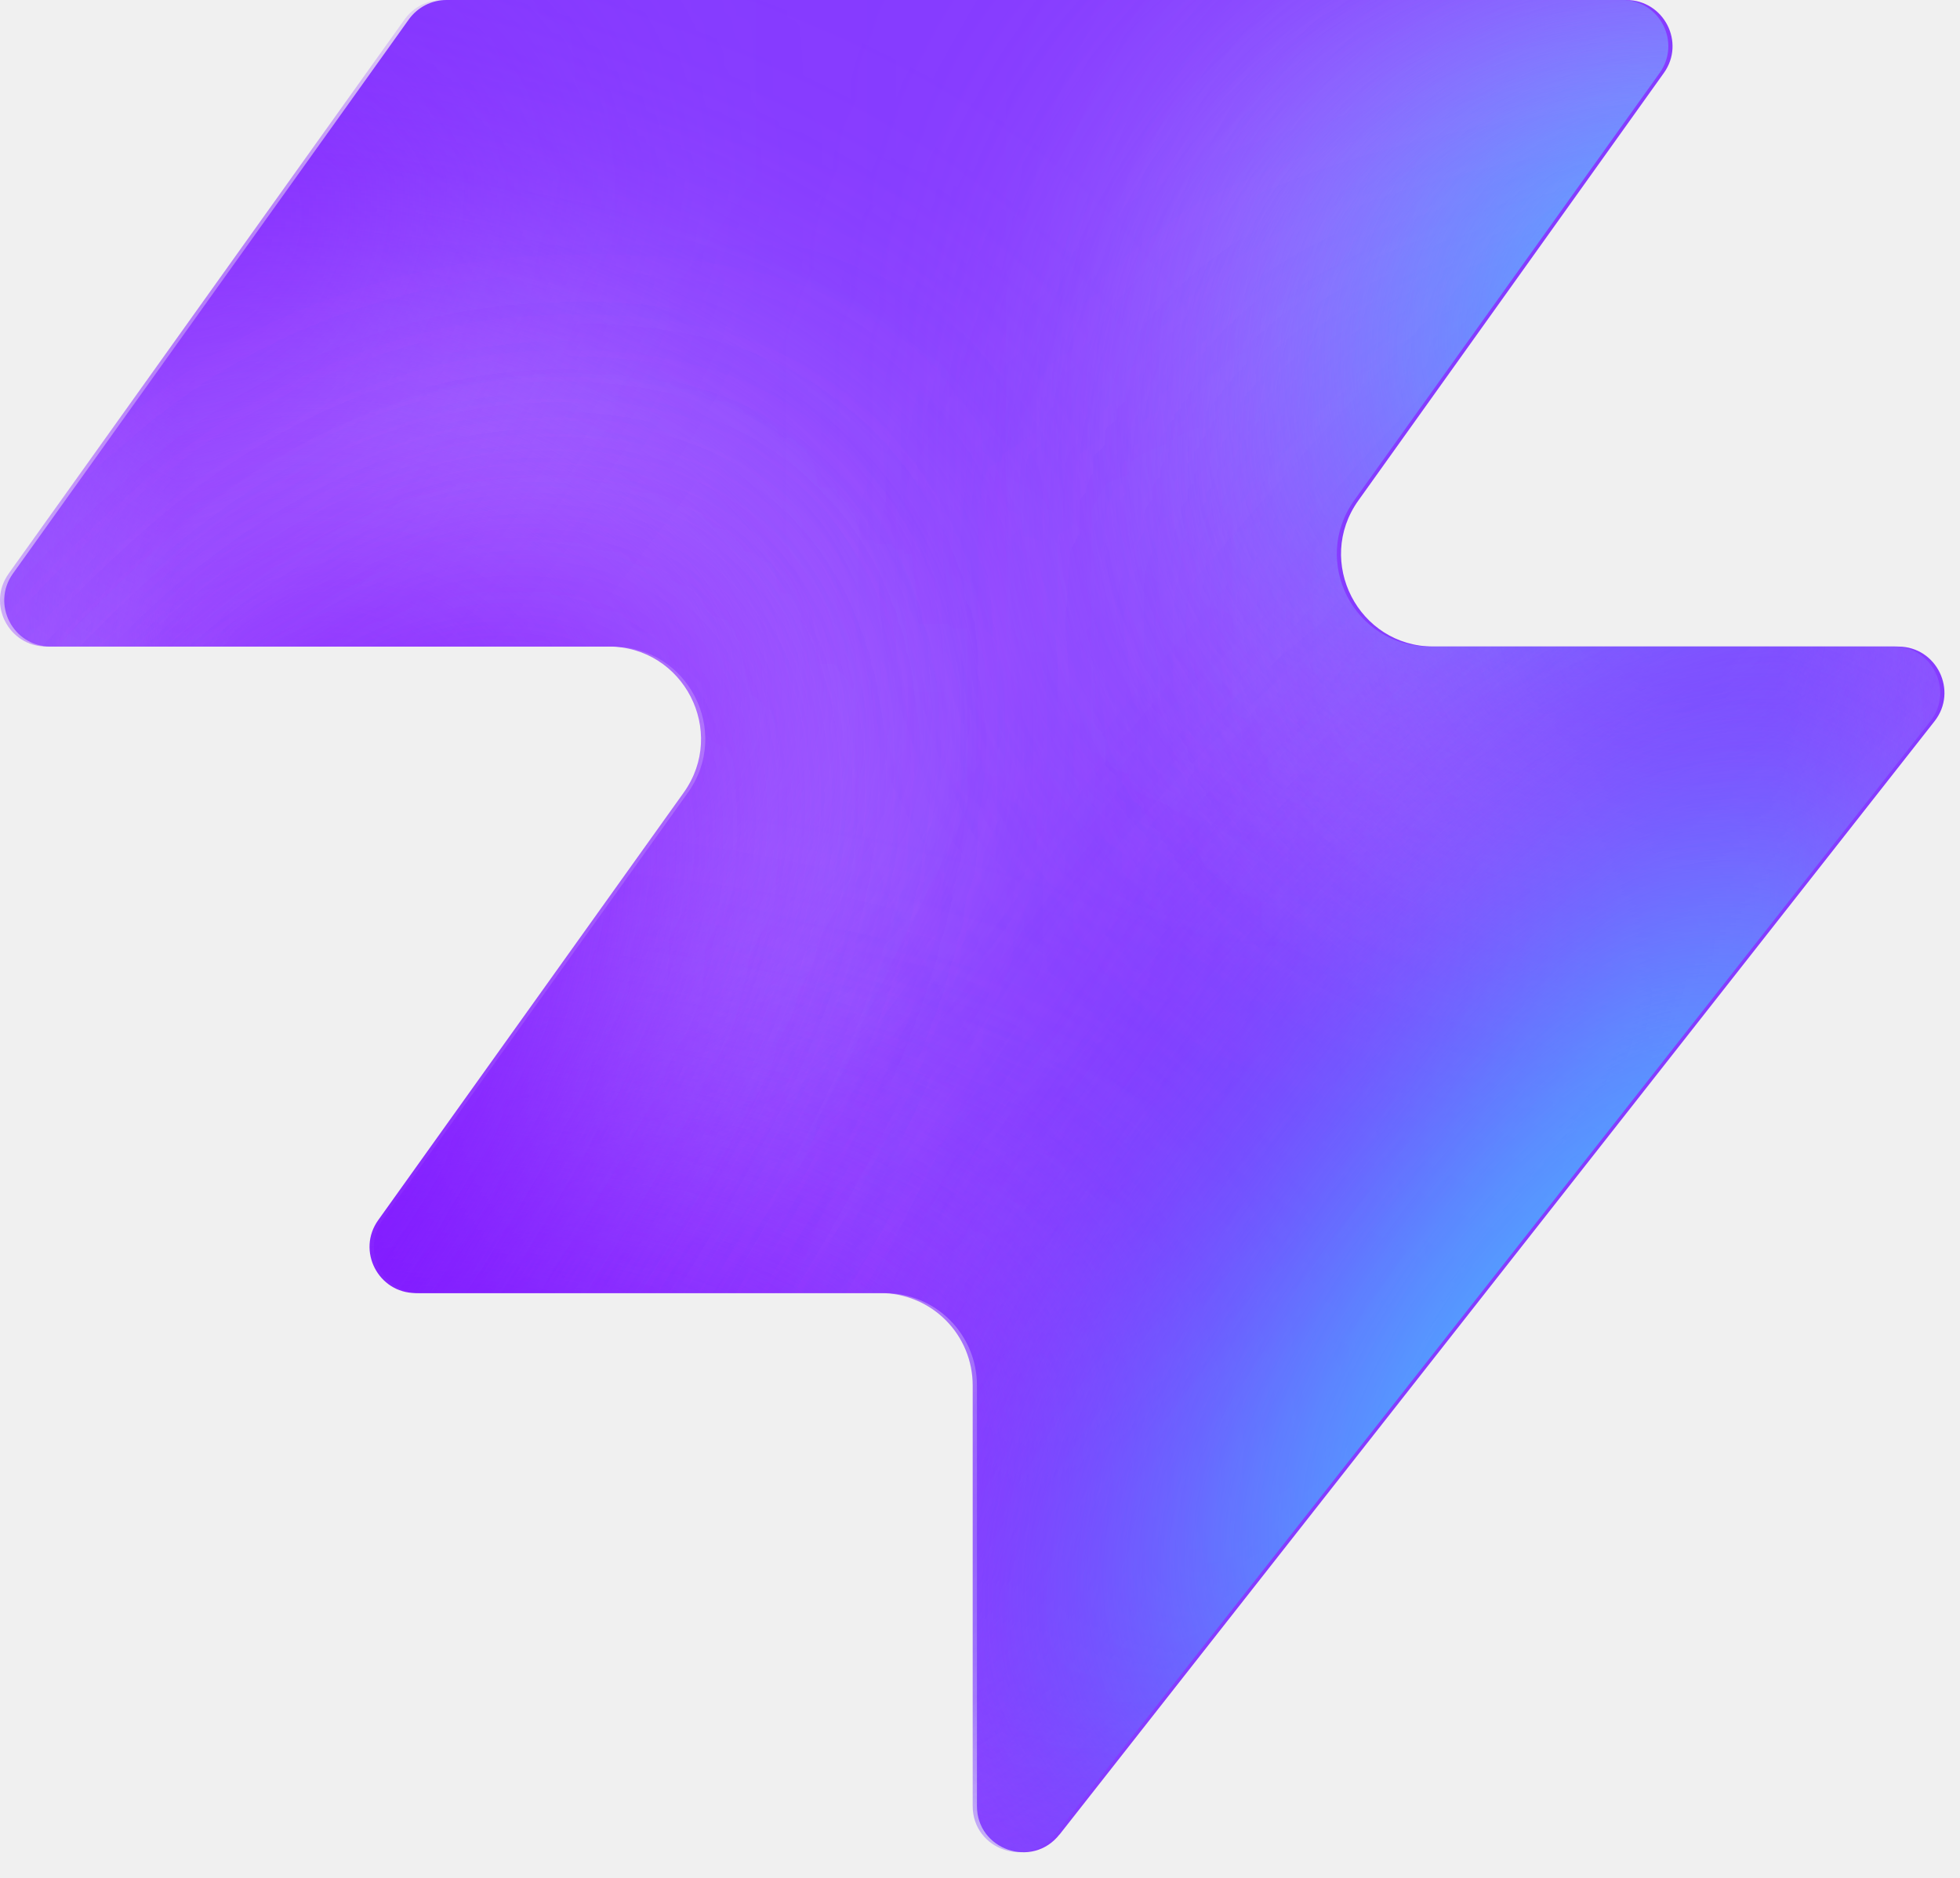
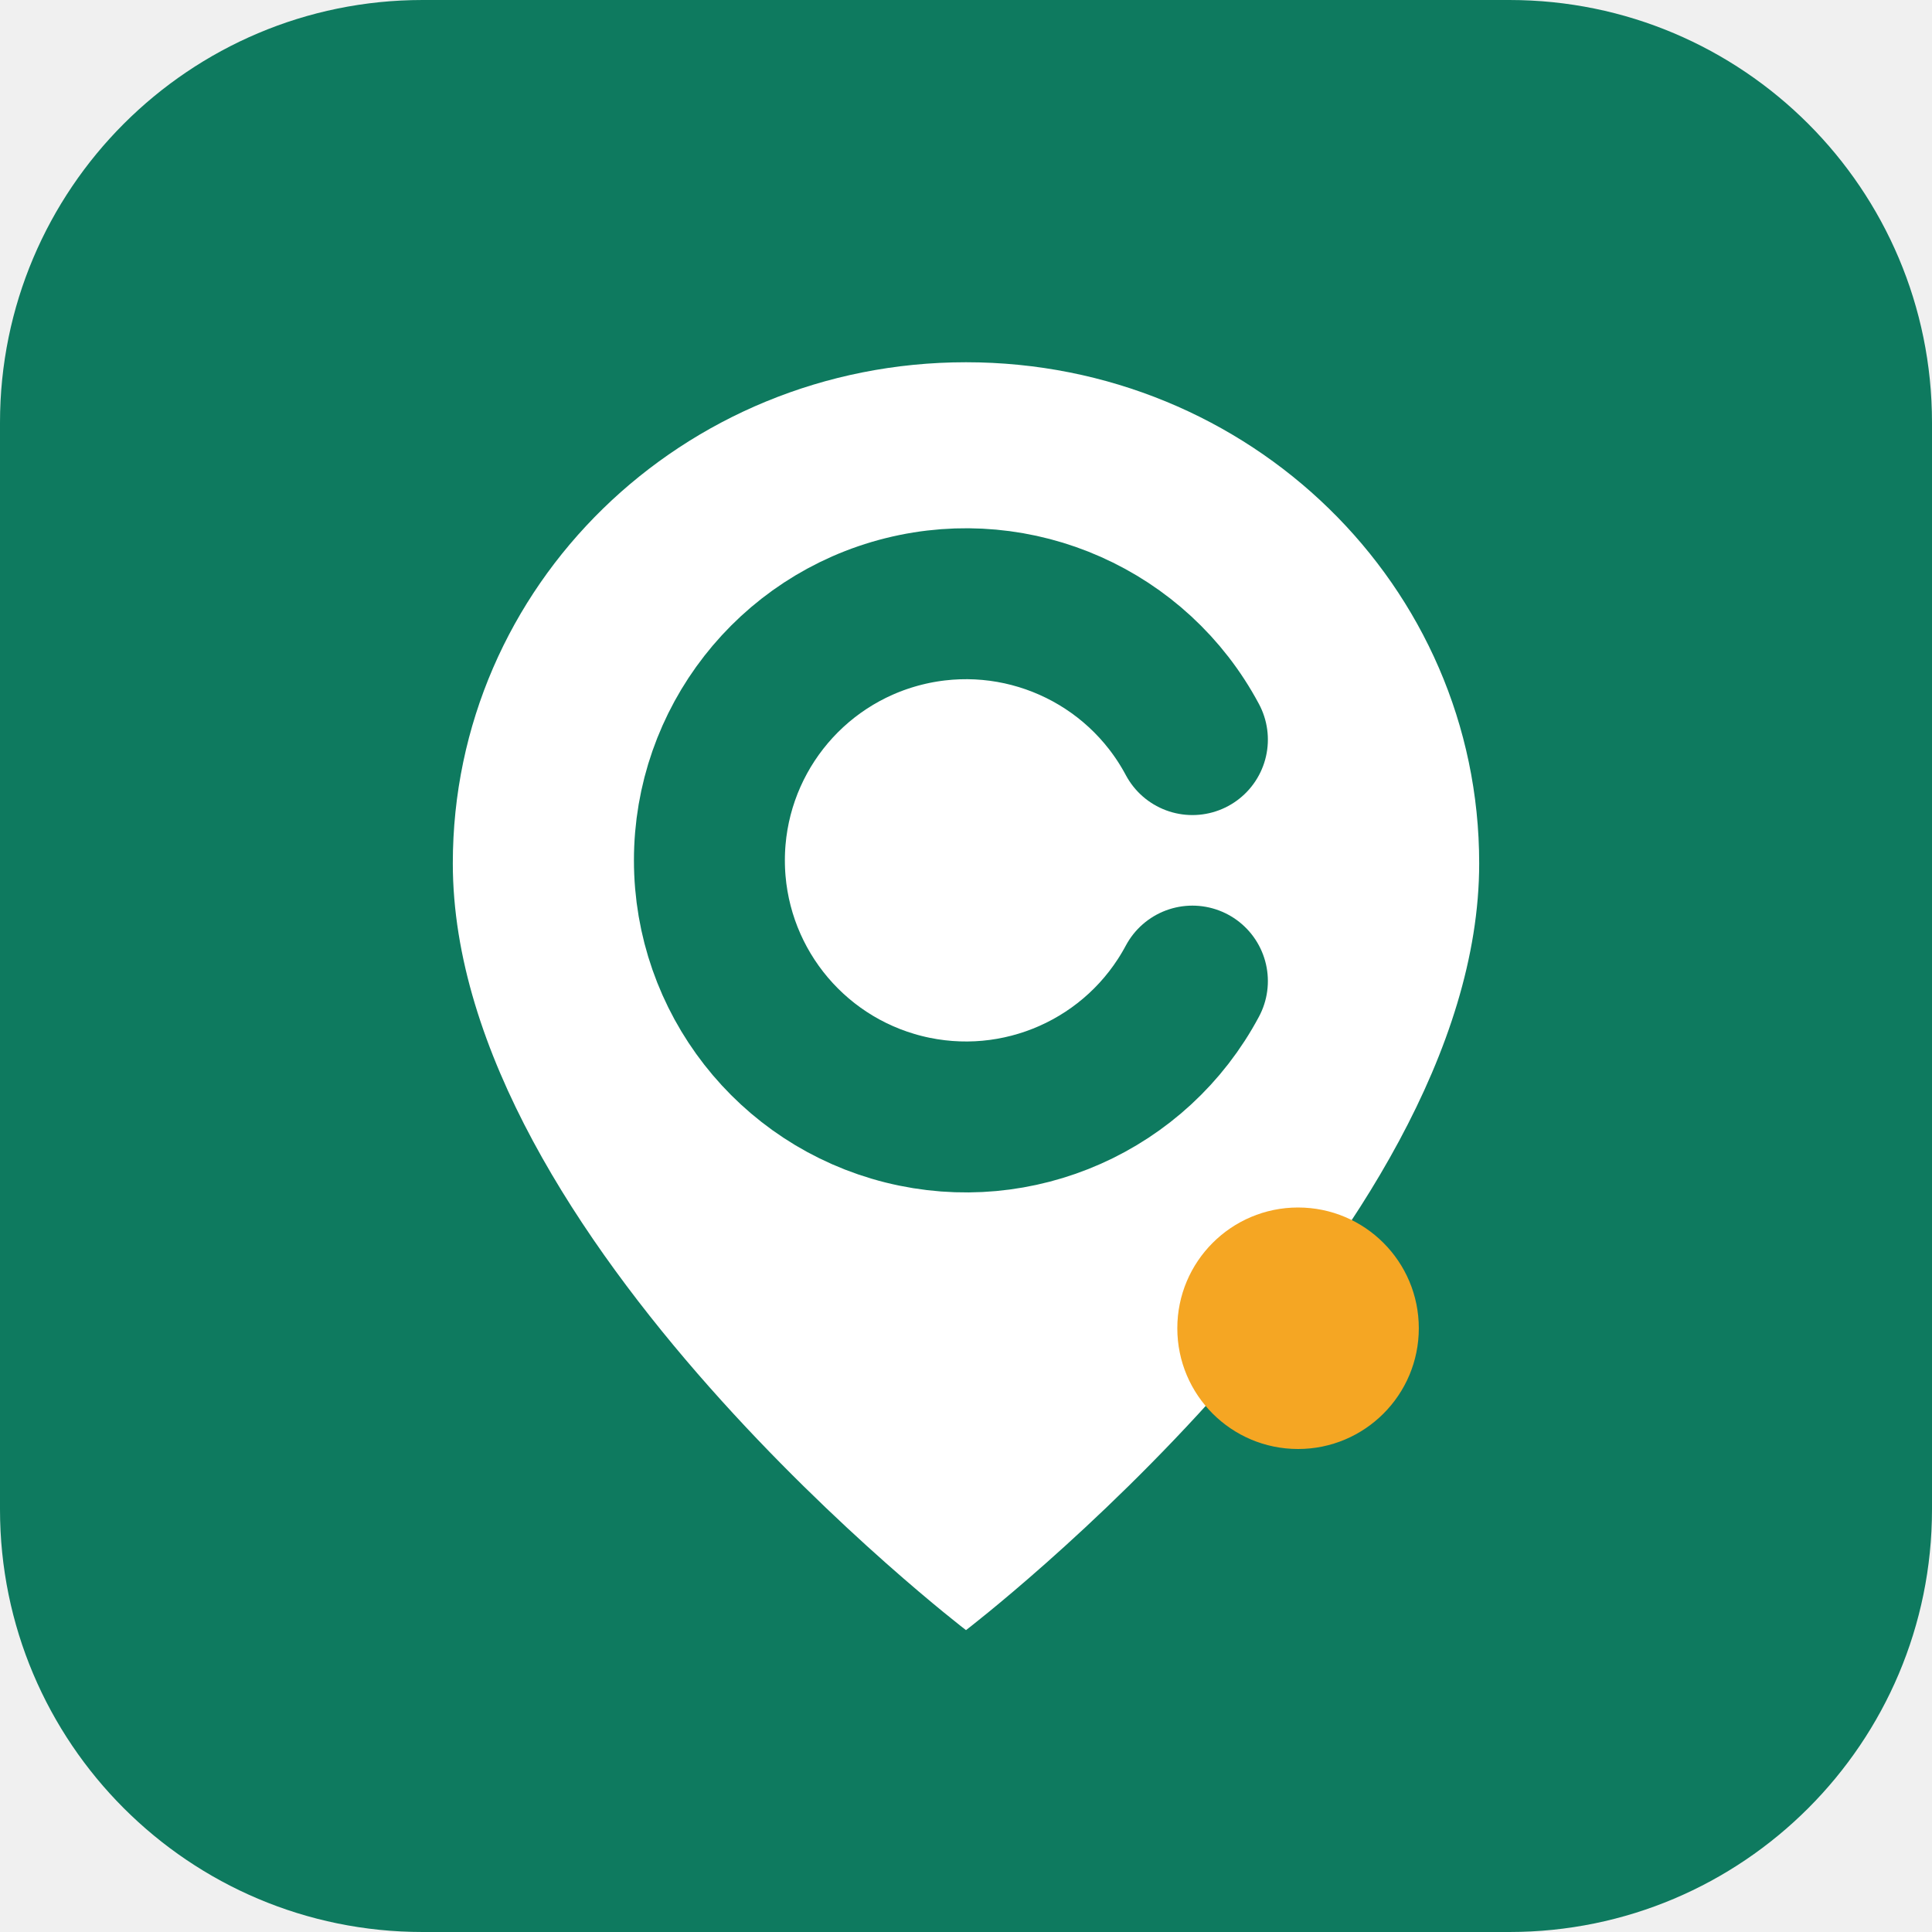
- <svg xmlns="http://www.w3.org/2000/svg" width="48" height="46" fill="none" viewBox="0 0 48 46">
-   <path fill="#863bff" d="M25.946 44.938c-.664.845-2.021.375-2.021-.698V33.937a2.26 2.26 0 0 0-2.262-2.262H10.287c-.92 0-1.456-1.04-.92-1.788l7.48-10.471c1.07-1.497 0-3.578-1.842-3.578H1.237c-.92 0-1.456-1.04-.92-1.788L10.013.474c.214-.297.556-.474.92-.474h28.894c.92 0 1.456 1.04.92 1.788l-7.48 10.471c-1.07 1.498 0 3.579 1.842 3.579h11.377c.943 0 1.473 1.088.89 1.83L25.947 44.94z" style="fill:#863bff;fill:color(display-p3 .525 .23 1);fill-opacity:1" />
-   <mask id="a" width="48" height="46" x="0" y="0" maskUnits="userSpaceOnUse" style="mask-type:alpha">
-     <path fill="#000" d="M25.842 44.938c-.664.844-2.021.375-2.021-.698V33.937a2.26 2.26 0 0 0-2.262-2.262H10.183c-.92 0-1.456-1.04-.92-1.788l7.48-10.471c1.07-1.498 0-3.579-1.842-3.579H1.133c-.92 0-1.456-1.04-.92-1.787L9.91.473c.214-.297.556-.474.92-.474h28.894c.92 0 1.456 1.04.92 1.788l-7.48 10.471c-1.07 1.498 0 3.578 1.842 3.578h11.377c.943 0 1.473 1.088.89 1.832L25.843 44.94z" style="fill:#000;fill-opacity:1" />
-   </mask>
-   <g mask="url(#a)">
-     <g filter="url(#b)">
-       <ellipse cx="5.508" cy="14.704" fill="#ede6ff" rx="5.508" ry="14.704" style="fill:#ede6ff;fill:color(display-p3 .927 .903 1);fill-opacity:1" transform="matrix(.00324 1 1 -.00324 -4.47 31.516)" />
-     </g>
-     <g filter="url(#c)">
-       <ellipse cx="10.399" cy="29.851" fill="#ede6ff" rx="10.399" ry="29.851" style="fill:#ede6ff;fill:color(display-p3 .927 .903 1);fill-opacity:1" transform="matrix(.00324 1 1 -.00324 -39.328 7.883)" />
-     </g>
-     <g filter="url(#d)">
-       <ellipse cx="5.508" cy="30.487" fill="#7e14ff" rx="5.508" ry="30.487" style="fill:#7e14ff;fill:color(display-p3 .492 .077 1);fill-opacity:1" transform="rotate(89.814 -25.913 -14.639)scale(1 -1)" />
-     </g>
-     <g filter="url(#e)">
-       <ellipse cx="5.508" cy="30.599" fill="#7e14ff" rx="5.508" ry="30.599" style="fill:#7e14ff;fill:color(display-p3 .492 .077 1);fill-opacity:1" transform="rotate(89.814 -32.644 -3.334)scale(1 -1)" />
-     </g>
-     <g filter="url(#f)">
-       <ellipse cx="5.508" cy="30.599" fill="#7e14ff" rx="5.508" ry="30.599" style="fill:#7e14ff;fill:color(display-p3 .492 .077 1);fill-opacity:1" transform="matrix(.00324 1 1 -.00324 -34.34 30.47)" />
-     </g>
-     <g filter="url(#g)">
-       <ellipse cx="14.072" cy="22.078" fill="#ede6ff" rx="14.072" ry="22.078" style="fill:#ede6ff;fill:color(display-p3 .927 .903 1);fill-opacity:1" transform="rotate(93.35 24.506 48.493)scale(-1 1)" />
-     </g>
-     <g filter="url(#h)">
-       <ellipse cx="3.47" cy="21.501" fill="#7e14ff" rx="3.47" ry="21.501" style="fill:#7e14ff;fill:color(display-p3 .492 .077 1);fill-opacity:1" transform="rotate(89.009 28.708 47.59)scale(-1 1)" />
-     </g>
-     <g filter="url(#i)">
-       <ellipse cx="3.47" cy="21.501" fill="#7e14ff" rx="3.47" ry="21.501" style="fill:#7e14ff;fill:color(display-p3 .492 .077 1);fill-opacity:1" transform="rotate(89.009 28.708 47.59)scale(-1 1)" />
-     </g>
-     <g filter="url(#j)">
-       <ellipse cx=".387" cy="8.972" fill="#7e14ff" rx="4.407" ry="29.108" style="fill:#7e14ff;fill:color(display-p3 .492 .077 1);fill-opacity:1" transform="rotate(39.51 .387 8.972)" />
-     </g>
-     <g filter="url(#k)">
-       <ellipse cx="47.523" cy="-6.092" fill="#7e14ff" rx="4.407" ry="29.108" style="fill:#7e14ff;fill:color(display-p3 .492 .077 1);fill-opacity:1" transform="rotate(37.892 47.523 -6.092)" />
-     </g>
-     <g filter="url(#l)">
-       <ellipse cx="41.412" cy="6.333" fill="#47bfff" rx="5.971" ry="9.665" style="fill:#47bfff;fill:color(display-p3 .28 .748 1);fill-opacity:1" transform="rotate(37.892 41.412 6.333)" />
-     </g>
-     <g filter="url(#m)">
-       <ellipse cx="-1.879" cy="38.332" fill="#7e14ff" rx="4.407" ry="29.108" style="fill:#7e14ff;fill:color(display-p3 .492 .077 1);fill-opacity:1" transform="rotate(37.892 -1.88 38.332)" />
-     </g>
-     <g filter="url(#n)">
-       <ellipse cx="-1.879" cy="38.332" fill="#7e14ff" rx="4.407" ry="29.108" style="fill:#7e14ff;fill:color(display-p3 .492 .077 1);fill-opacity:1" transform="rotate(37.892 -1.88 38.332)" />
-     </g>
-     <g filter="url(#o)">
-       <ellipse cx="35.651" cy="29.907" fill="#7e14ff" rx="4.407" ry="29.108" style="fill:#7e14ff;fill:color(display-p3 .492 .077 1);fill-opacity:1" transform="rotate(37.892 35.651 29.907)" />
-     </g>
-     <g filter="url(#p)">
-       <ellipse cx="38.418" cy="32.4" fill="#47bfff" rx="5.971" ry="15.297" style="fill:#47bfff;fill:color(display-p3 .28 .748 1);fill-opacity:1" transform="rotate(37.892 38.418 32.4)" />
-     </g>
-   </g>
-   <defs>
-     <filter id="b" width="60.045" height="41.654" x="-19.77" y="16.149" color-interpolation-filters="sRGB" filterUnits="userSpaceOnUse">
-       <feFlood flood-opacity="0" result="BackgroundImageFix" />
-       <feBlend in="SourceGraphic" in2="BackgroundImageFix" result="shape" />
-       <feGaussianBlur result="effect1_foregroundBlur_2002_17158" stdDeviation="7.659" />
-     </filter>
-     <filter id="c" width="90.34" height="51.437" x="-54.613" y="-7.533" color-interpolation-filters="sRGB" filterUnits="userSpaceOnUse">
-       <feFlood flood-opacity="0" result="BackgroundImageFix" />
-       <feBlend in="SourceGraphic" in2="BackgroundImageFix" result="shape" />
-       <feGaussianBlur result="effect1_foregroundBlur_2002_17158" stdDeviation="7.659" />
-     </filter>
-     <filter id="d" width="79.355" height="29.4" x="-49.64" y="2.03" color-interpolation-filters="sRGB" filterUnits="userSpaceOnUse">
-       <feFlood flood-opacity="0" result="BackgroundImageFix" />
-       <feBlend in="SourceGraphic" in2="BackgroundImageFix" result="shape" />
-       <feGaussianBlur result="effect1_foregroundBlur_2002_17158" stdDeviation="4.596" />
-     </filter>
-     <filter id="e" width="79.579" height="29.4" x="-45.045" y="20.029" color-interpolation-filters="sRGB" filterUnits="userSpaceOnUse">
-       <feFlood flood-opacity="0" result="BackgroundImageFix" />
-       <feBlend in="SourceGraphic" in2="BackgroundImageFix" result="shape" />
-       <feGaussianBlur result="effect1_foregroundBlur_2002_17158" stdDeviation="4.596" />
-     </filter>
-     <filter id="f" width="79.579" height="29.4" x="-43.513" y="21.178" color-interpolation-filters="sRGB" filterUnits="userSpaceOnUse">
-       <feFlood flood-opacity="0" result="BackgroundImageFix" />
-       <feBlend in="SourceGraphic" in2="BackgroundImageFix" result="shape" />
-       <feGaussianBlur result="effect1_foregroundBlur_2002_17158" stdDeviation="4.596" />
-     </filter>
-     <filter id="g" width="74.749" height="58.852" x="15.756" y="-17.901" color-interpolation-filters="sRGB" filterUnits="userSpaceOnUse">
-       <feFlood flood-opacity="0" result="BackgroundImageFix" />
-       <feBlend in="SourceGraphic" in2="BackgroundImageFix" result="shape" />
-       <feGaussianBlur result="effect1_foregroundBlur_2002_17158" stdDeviation="7.659" />
-     </filter>
-     <filter id="h" width="61.377" height="25.362" x="23.548" y="2.284" color-interpolation-filters="sRGB" filterUnits="userSpaceOnUse">
-       <feFlood flood-opacity="0" result="BackgroundImageFix" />
-       <feBlend in="SourceGraphic" in2="BackgroundImageFix" result="shape" />
-       <feGaussianBlur result="effect1_foregroundBlur_2002_17158" stdDeviation="4.596" />
-     </filter>
-     <filter id="i" width="61.377" height="25.362" x="23.548" y="2.284" color-interpolation-filters="sRGB" filterUnits="userSpaceOnUse">
-       <feFlood flood-opacity="0" result="BackgroundImageFix" />
-       <feBlend in="SourceGraphic" in2="BackgroundImageFix" result="shape" />
-       <feGaussianBlur result="effect1_foregroundBlur_2002_17158" stdDeviation="4.596" />
-     </filter>
-     <filter id="j" width="56.045" height="63.649" x="-27.636" y="-22.853" color-interpolation-filters="sRGB" filterUnits="userSpaceOnUse">
-       <feFlood flood-opacity="0" result="BackgroundImageFix" />
-       <feBlend in="SourceGraphic" in2="BackgroundImageFix" result="shape" />
-       <feGaussianBlur result="effect1_foregroundBlur_2002_17158" stdDeviation="4.596" />
-     </filter>
-     <filter id="k" width="54.814" height="64.646" x="20.116" y="-38.415" color-interpolation-filters="sRGB" filterUnits="userSpaceOnUse">
-       <feFlood flood-opacity="0" result="BackgroundImageFix" />
-       <feBlend in="SourceGraphic" in2="BackgroundImageFix" result="shape" />
-       <feGaussianBlur result="effect1_foregroundBlur_2002_17158" stdDeviation="4.596" />
-     </filter>
-     <filter id="l" width="33.541" height="35.313" x="24.641" y="-11.323" color-interpolation-filters="sRGB" filterUnits="userSpaceOnUse">
-       <feFlood flood-opacity="0" result="BackgroundImageFix" />
-       <feBlend in="SourceGraphic" in2="BackgroundImageFix" result="shape" />
-       <feGaussianBlur result="effect1_foregroundBlur_2002_17158" stdDeviation="4.596" />
-     </filter>
-     <filter id="m" width="54.814" height="64.646" x="-29.286" y="6.009" color-interpolation-filters="sRGB" filterUnits="userSpaceOnUse">
-       <feFlood flood-opacity="0" result="BackgroundImageFix" />
-       <feBlend in="SourceGraphic" in2="BackgroundImageFix" result="shape" />
-       <feGaussianBlur result="effect1_foregroundBlur_2002_17158" stdDeviation="4.596" />
-     </filter>
-     <filter id="n" width="54.814" height="64.646" x="-29.286" y="6.009" color-interpolation-filters="sRGB" filterUnits="userSpaceOnUse">
-       <feFlood flood-opacity="0" result="BackgroundImageFix" />
-       <feBlend in="SourceGraphic" in2="BackgroundImageFix" result="shape" />
-       <feGaussianBlur result="effect1_foregroundBlur_2002_17158" stdDeviation="4.596" />
-     </filter>
-     <filter id="o" width="54.814" height="64.646" x="8.244" y="-2.416" color-interpolation-filters="sRGB" filterUnits="userSpaceOnUse">
-       <feFlood flood-opacity="0" result="BackgroundImageFix" />
-       <feBlend in="SourceGraphic" in2="BackgroundImageFix" result="shape" />
-       <feGaussianBlur result="effect1_foregroundBlur_2002_17158" stdDeviation="4.596" />
-     </filter>
-     <filter id="p" width="39.409" height="43.623" x="18.713" y="10.588" color-interpolation-filters="sRGB" filterUnits="userSpaceOnUse">
-       <feFlood flood-opacity="0" result="BackgroundImageFix" />
-       <feBlend in="SourceGraphic" in2="BackgroundImageFix" result="shape" />
-       <feGaussianBlur result="effect1_foregroundBlur_2002_17158" stdDeviation="4.596" />
-     </filter>
-   </defs>
+ <svg xmlns="http://www.w3.org/2000/svg" viewBox="0 0 64 64">
+   <rect width="64" height="64" rx="14" fill="#0E7A5F" />
+   <path d="M32 12c-9.4 0-17 7.4-17 16.6C15 41 32 54 32 54s17-13 17-25.4C49 19.4 41.4 12 32 12Z" fill="#fff" />
+   <path d="M39.5 24.5a8.5 8.5 0 1 0 0 8" fill="none" stroke="#0E7A5F" stroke-width="5" stroke-linecap="round" />
+   <circle cx="43" cy="44" r="4" fill="#F5A623" />
</svg>
